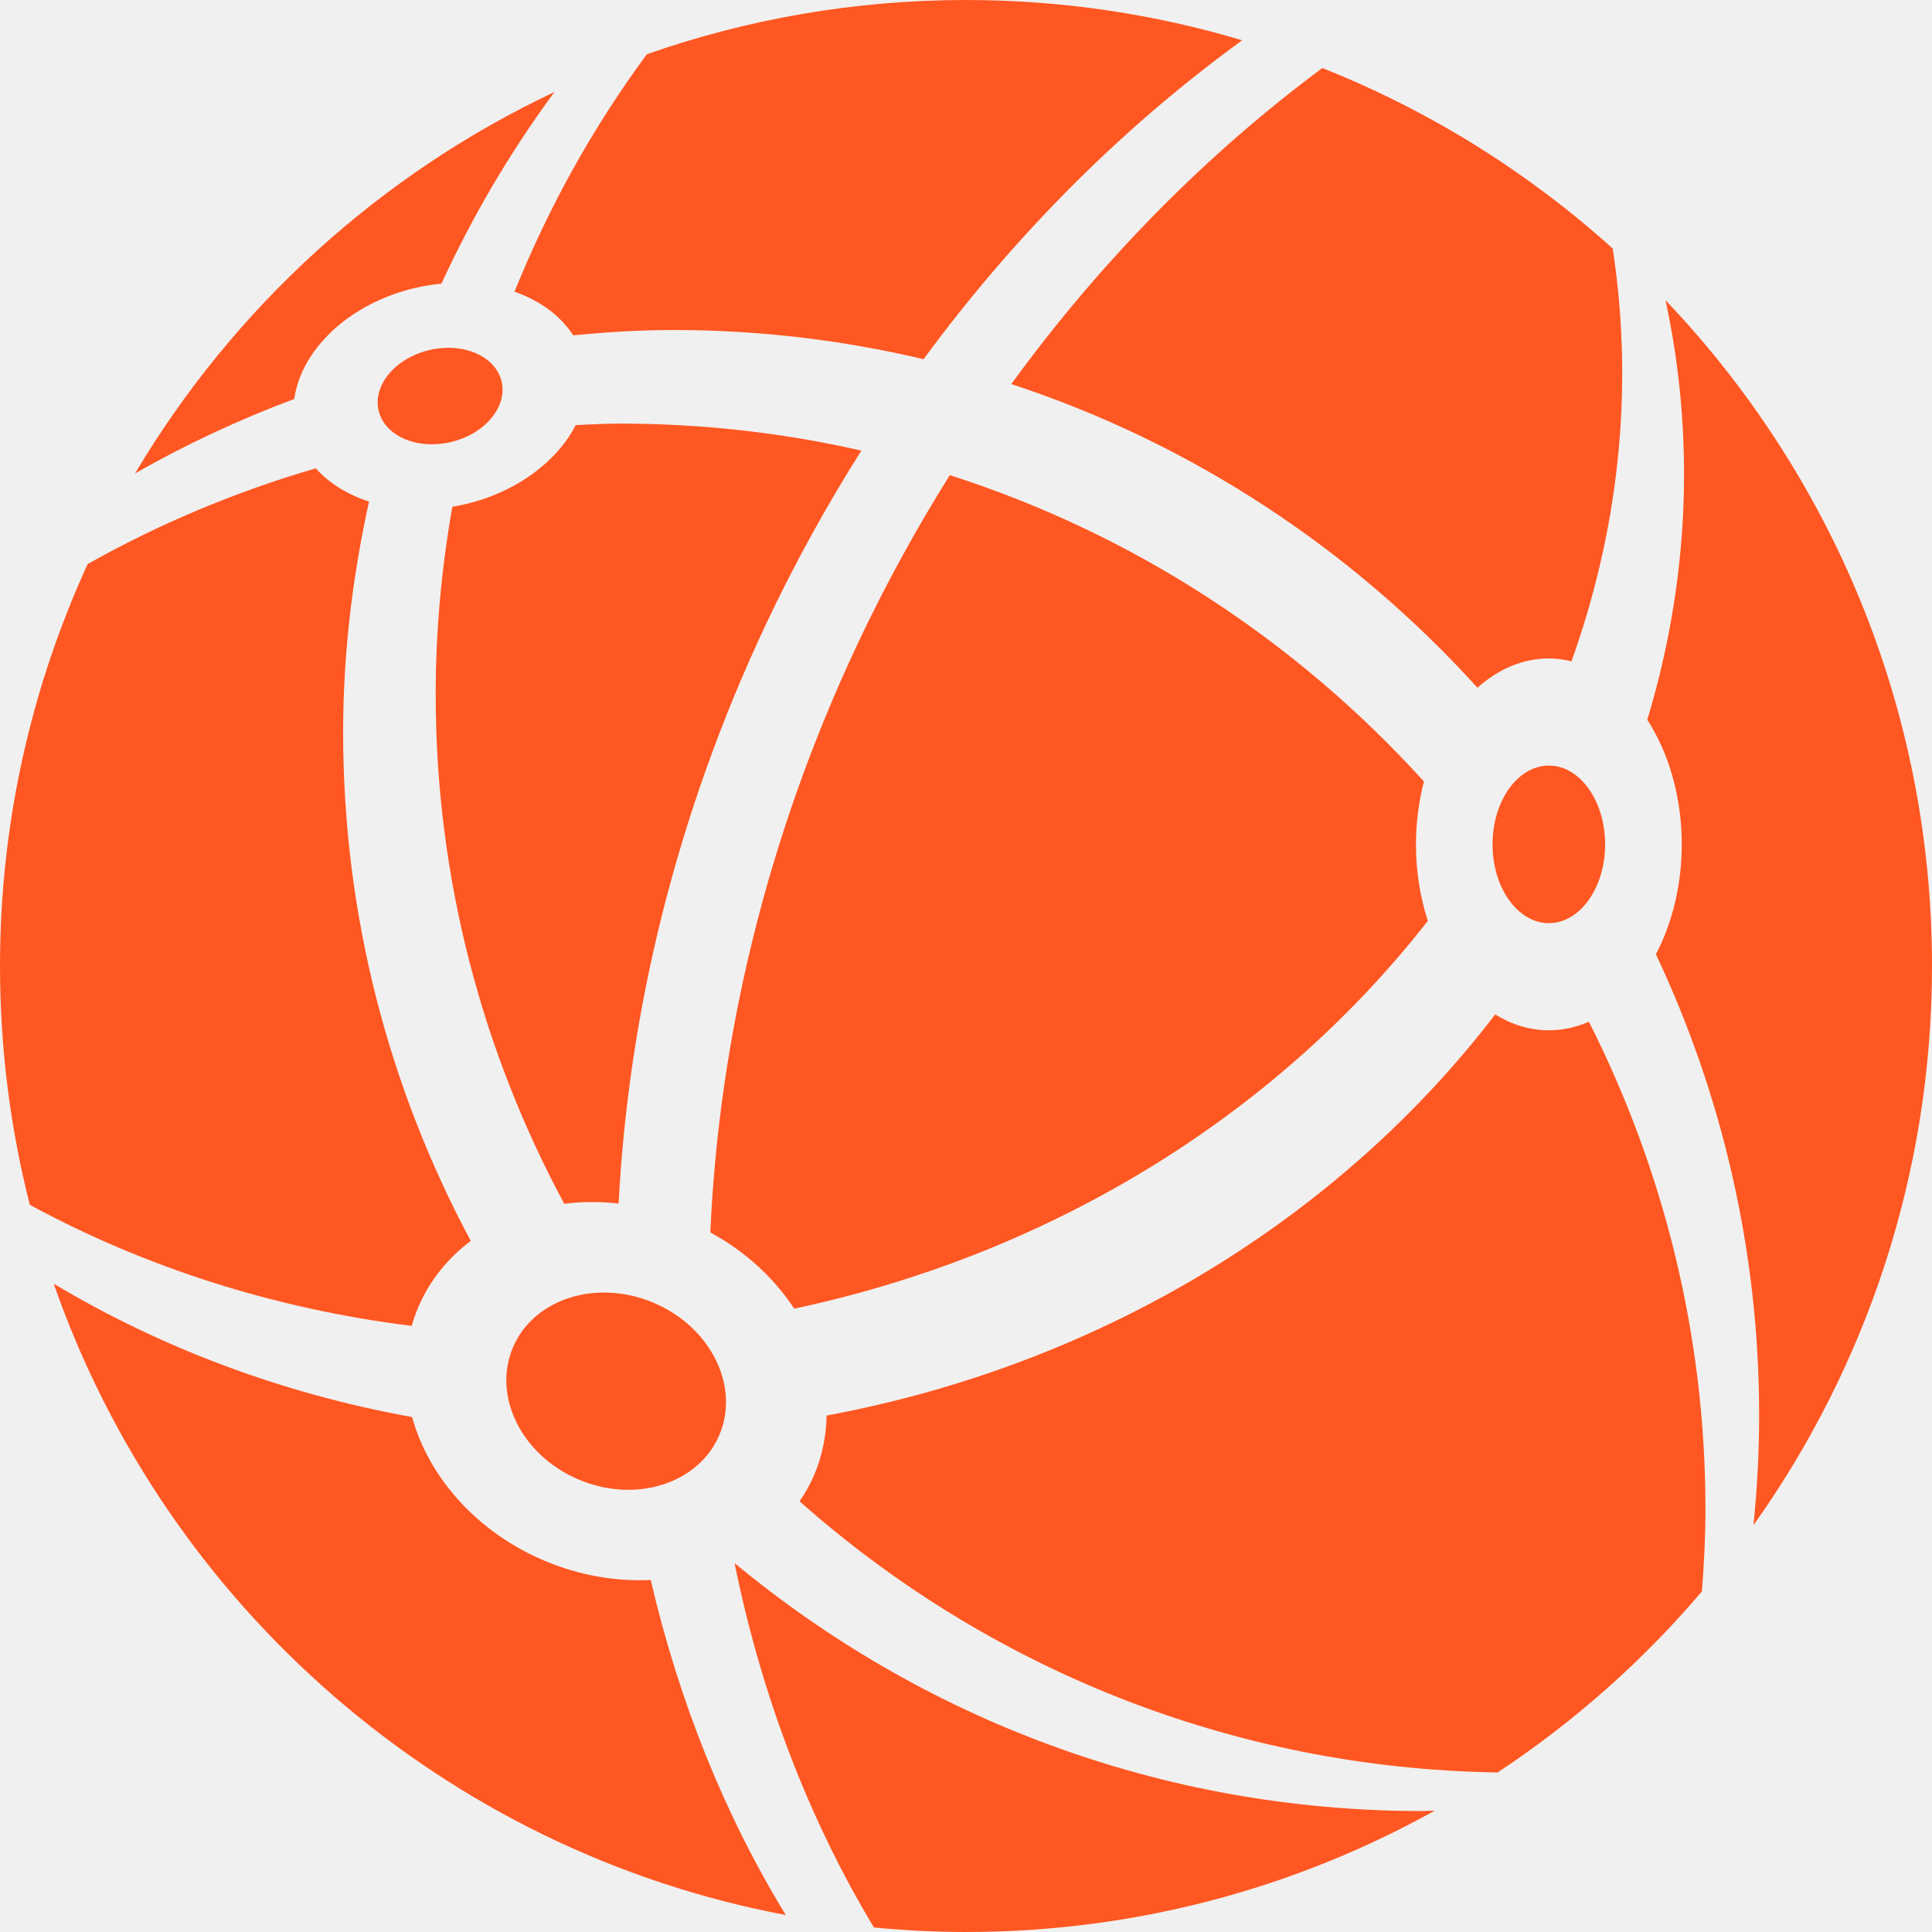
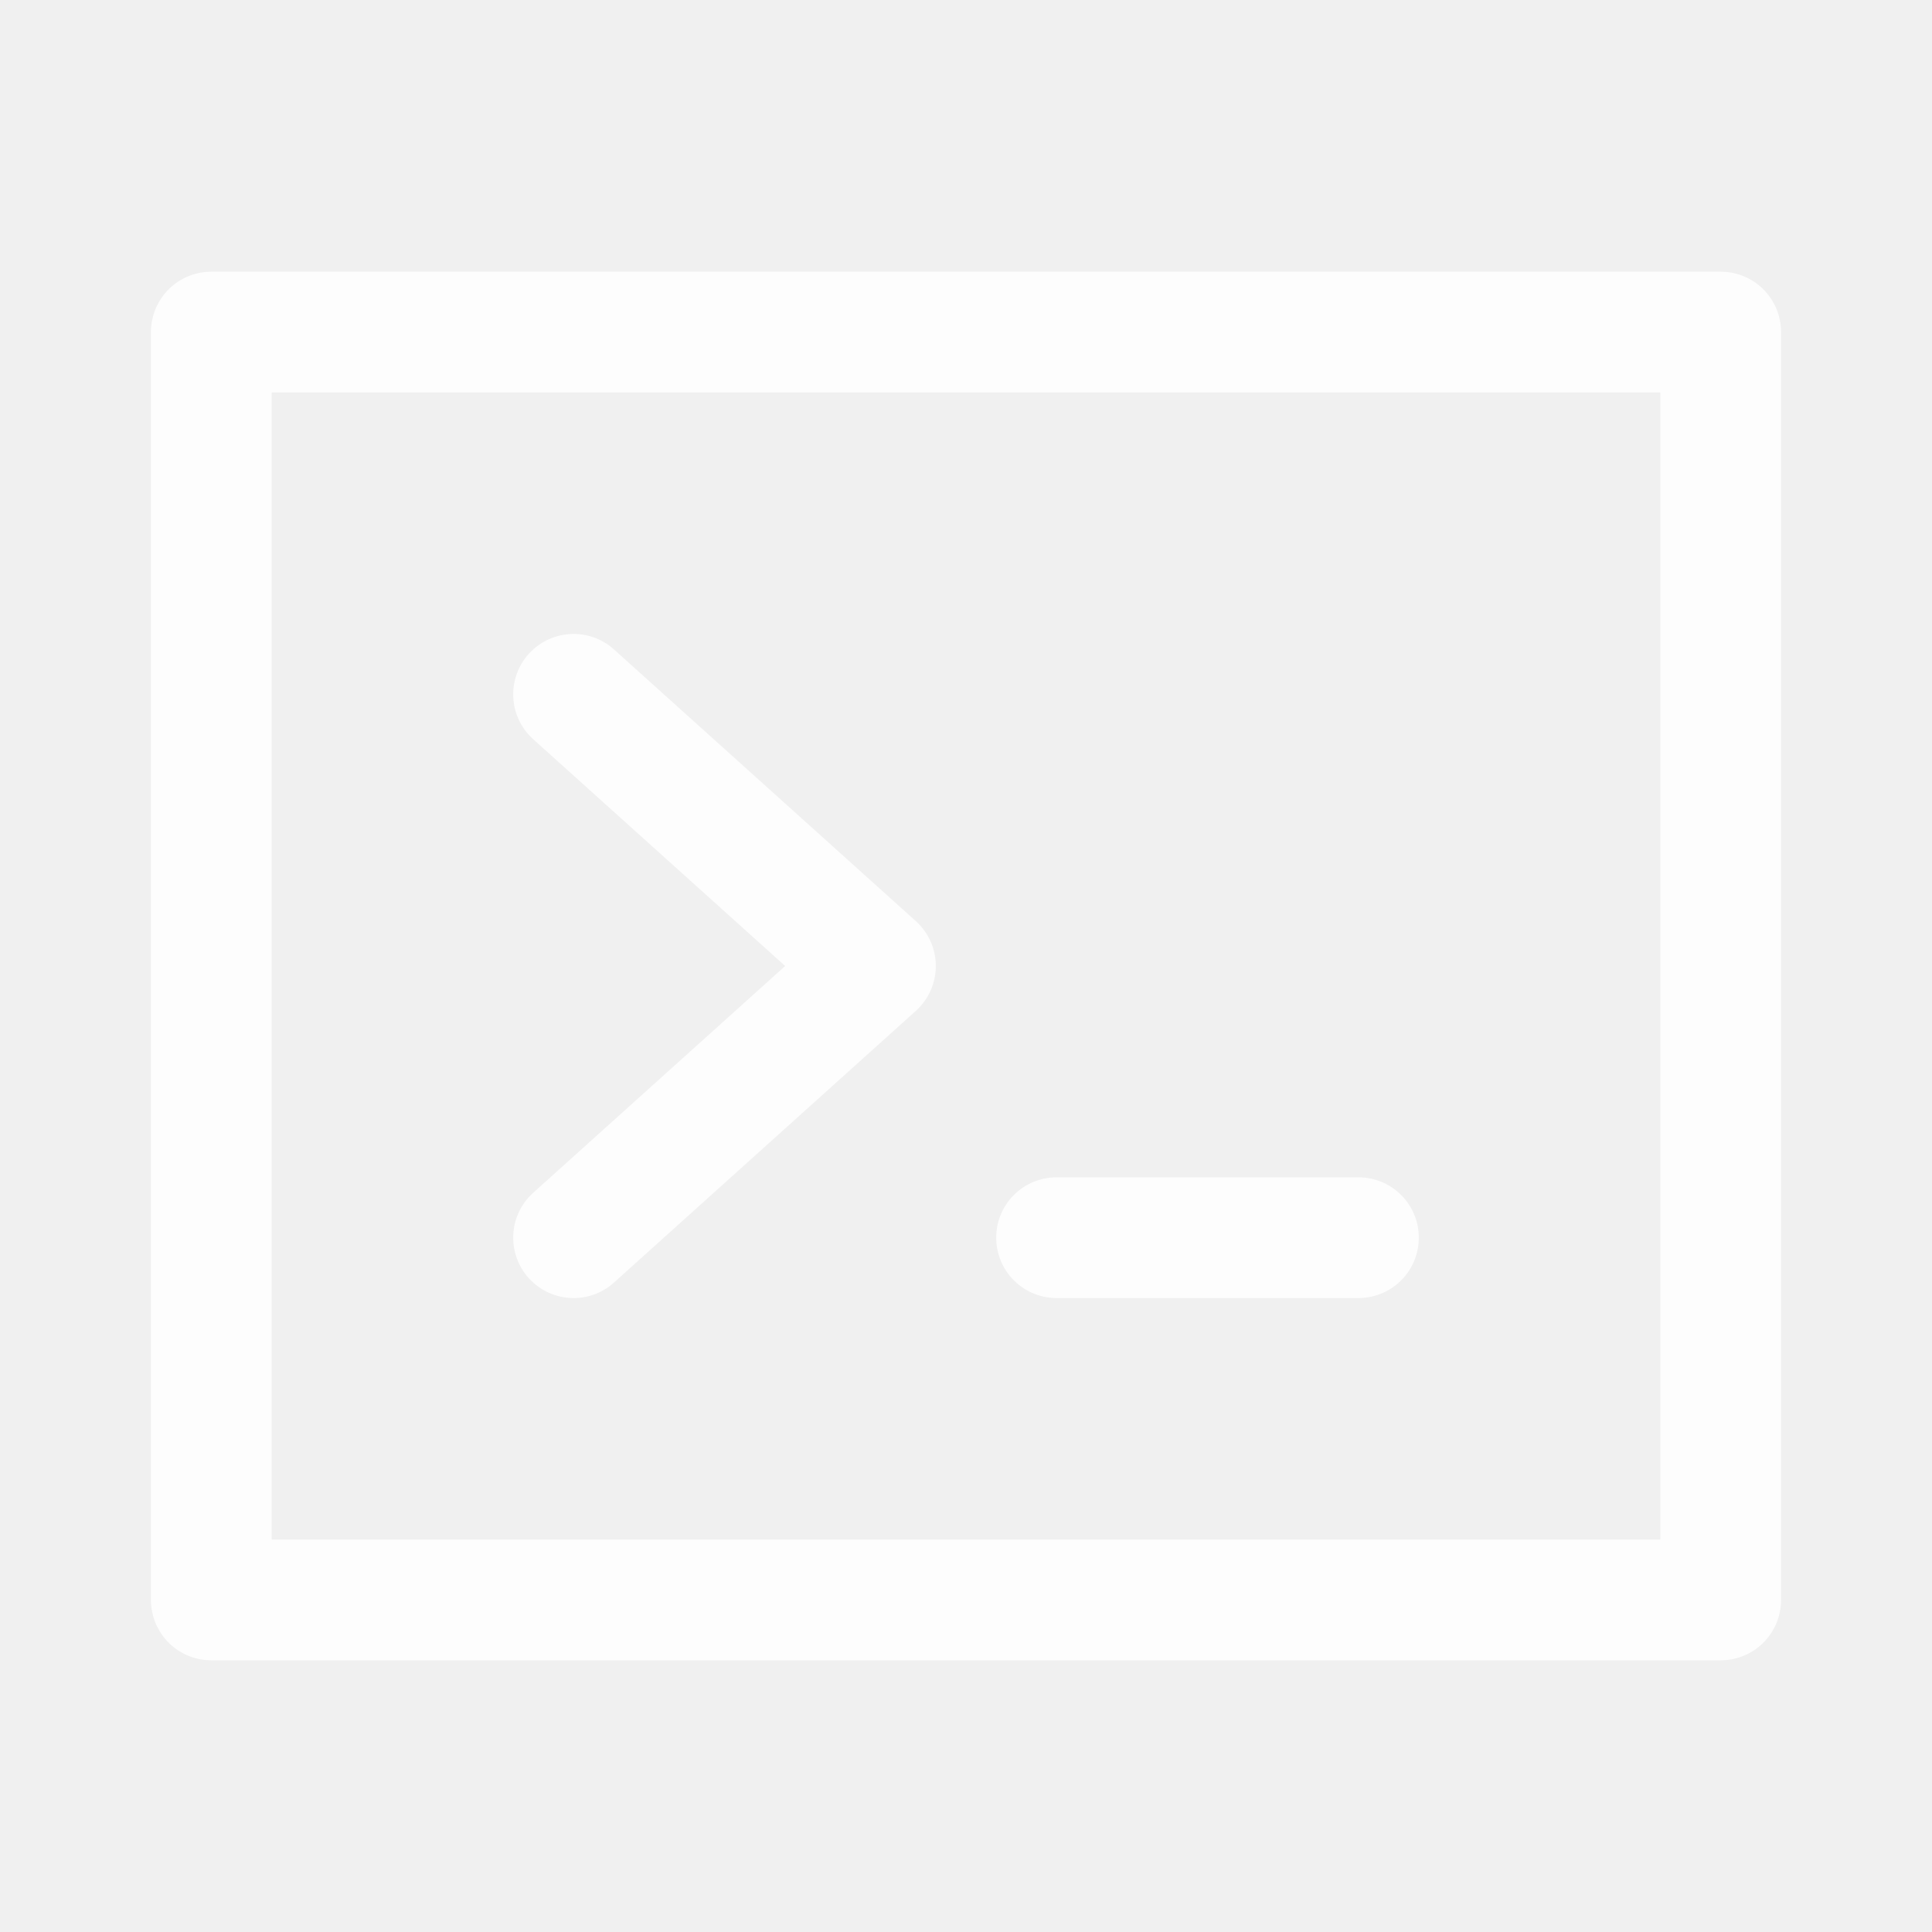
- <svg xmlns="http://www.w3.org/2000/svg" width="140" height="140" viewBox="0 0 140 140" fill="none">
-   <g clip-path="url(#clip0_109_2)">
-     <path d="M73.281 27.831C86.41 32.136 97.992 39.823 107.062 49.836C108.556 48.498 110.328 47.714 112.235 47.714C112.795 47.714 113.342 47.795 113.874 47.923C117.232 38.552 118.425 28.456 116.891 18.191C116.883 18.128 116.865 18.068 116.856 18.004C110.728 12.481 103.62 8.028 95.822 4.93C87.496 11.111 79.845 18.812 73.281 27.831Z" fill="#FF5722" />
-     <path d="M41.536 24.297C43.937 24.071 46.358 23.914 48.819 23.914C55.055 23.914 61.112 24.654 66.925 26.029C73.644 16.885 81.489 9.111 90.013 2.919C83.673 1.026 76.956 0 69.999 0C61.893 0 54.115 1.394 46.875 3.929C42.985 9.195 39.77 14.98 37.283 21.138C39.118 21.778 40.616 22.869 41.536 24.297Z" fill="#FF5722" />
-     <path d="M33.758 36.525C33.43 36.603 33.104 36.666 32.78 36.719C32.001 41.136 31.571 45.673 31.571 50.313C31.571 63.679 34.969 76.233 40.887 87.23C42.163 87.064 43.489 87.064 44.828 87.212C45.54 73.406 48.981 59.103 55.479 45.288C57.561 40.861 59.891 36.652 62.419 32.653C56.794 31.371 50.939 30.695 44.923 30.695C43.847 30.695 42.784 30.756 41.718 30.804C40.376 33.421 37.468 35.642 33.758 36.525Z" fill="#FF5722" />
-     <path d="M68.825 34.431C66.4 38.309 64.155 42.38 62.144 46.658C55.531 60.716 52.095 75.274 51.473 89.304C54.038 90.698 56.103 92.628 57.554 94.83C76.67 90.758 92.769 80.435 103.466 66.731C102.918 65.039 102.606 63.166 102.606 61.188C102.606 59.586 102.818 58.054 103.182 56.63C93.978 46.468 82.192 38.703 68.825 34.431Z" fill="#FF5722" />
-     <path d="M30.303 94.738C31.132 92.778 32.464 91.164 34.114 89.921C28.227 78.942 24.864 66.407 24.864 53.077C24.864 47.324 25.552 41.74 26.741 36.345C25.178 35.841 23.845 35.016 22.883 33.936C17.07 35.635 11.525 37.958 6.352 40.873C2.286 49.744 0 59.604 0 70.001C0 75.976 0.753 81.773 2.161 87.307C10.484 91.821 19.869 94.846 29.834 96.079C29.963 95.628 30.116 95.18 30.303 94.738Z" fill="#FF5722" />
-     <path d="M112.235 74.659C110.851 74.659 109.536 74.245 108.348 73.508C97.267 87.986 80.201 98.794 59.901 102.574C59.87 104.028 59.59 105.479 59.003 106.87C58.712 107.555 58.347 108.19 57.943 108.794C71.453 120.769 89.117 128.143 108.521 128.439C114.059 124.782 119.043 120.358 123.326 115.321C123.478 113.35 123.584 111.366 123.584 109.355C123.584 96.638 120.503 84.663 115.138 74.037C114.221 74.439 113.246 74.659 112.235 74.659Z" fill="#FF5722" />
-     <path d="M53.229 113.268C55.171 122.836 58.576 131.772 63.328 139.674C65.526 139.88 67.748 140 70.001 140C82.332 140 93.908 136.801 103.97 131.205C103.651 131.208 103.339 131.235 103.022 131.235C84.087 131.233 66.749 124.474 53.229 113.268Z" fill="#FF5722" />
-     <path d="M39.46 113.097C34.519 111.01 31.068 107.032 29.861 102.687C20.459 100.985 11.661 97.671 3.893 93.023C12.027 116.379 32.179 134.097 56.942 138.772C52.48 131.475 49.199 123.265 47.153 114.489C44.652 114.611 42.015 114.177 39.46 113.097Z" fill="#FF5722" />
-     <path d="M30.032 20.877C30.689 20.72 31.343 20.618 31.988 20.555C34.253 15.632 36.994 10.975 40.184 6.662C27.499 12.644 16.906 22.321 9.786 34.309C13.455 32.207 17.317 30.409 21.325 28.909C21.817 25.351 25.266 22.012 30.032 20.877Z" fill="#FF5722" />
-     <path d="M140 70.001C140 51.293 132.647 34.313 120.691 21.755C120.954 22.987 121.185 24.233 121.374 25.495C122.74 34.646 121.936 43.665 119.368 52.157C120.914 54.547 121.865 57.709 121.865 61.188C121.865 64.168 121.166 66.915 119.993 69.146C124.772 79.295 127.475 90.614 127.475 102.576C127.475 105.259 127.326 107.904 127.063 110.52C135.197 99.081 140 85.106 140 70.001Z" fill="#FF5722" />
-     <path d="M41.941 107.218C46.073 108.965 50.636 107.512 52.132 103.973C53.628 100.434 51.491 96.149 47.358 94.402C43.226 92.655 38.663 94.108 37.167 97.647C35.671 101.186 37.808 105.471 41.941 107.218Z" fill="#FF5722" />
-     <path d="M112.235 66.895C114.487 66.895 116.313 64.339 116.313 61.186C116.313 58.033 114.487 55.477 112.235 55.477C109.982 55.477 108.156 58.033 108.156 61.186C108.156 64.339 109.982 66.895 112.235 66.895Z" fill="#FF5722" />
-     <path d="M32.686 32.029C35.146 31.442 36.785 29.476 36.346 27.637C35.908 25.799 33.559 24.784 31.099 25.37C28.639 25.956 27 27.922 27.438 29.761C27.877 31.6 30.226 32.615 32.686 32.029Z" fill="#FF5722" />
+ <svg xmlns="http://www.w3.org/2000/svg" viewBox="0 0 16 16" version="1.1" fill="none" stroke="#FDFDFD" stroke-linecap="round" stroke-linejoin="round" stroke-width="1">
+   <g id="SVGRepo_bgCarrier" stroke-width="0" />
+   <g id="SVGRepo_tracerCarrier" stroke-linecap="round" stroke-linejoin="round" />
+   <g id="SVGRepo_iconCarrier">
+     <rect height="10.5" width="12.5" y="2.75" x="1.75" />
+     <path d="m8.75 10.25h2.5m-6.5-4.5 2.5 2.25-2.5 2.25" />
  </g>
-   <defs>
-     <clipPath id="clip0_109_2">
-       <rect width="140" height="140" fill="white" />
-     </clipPath>
-   </defs>
</svg>
